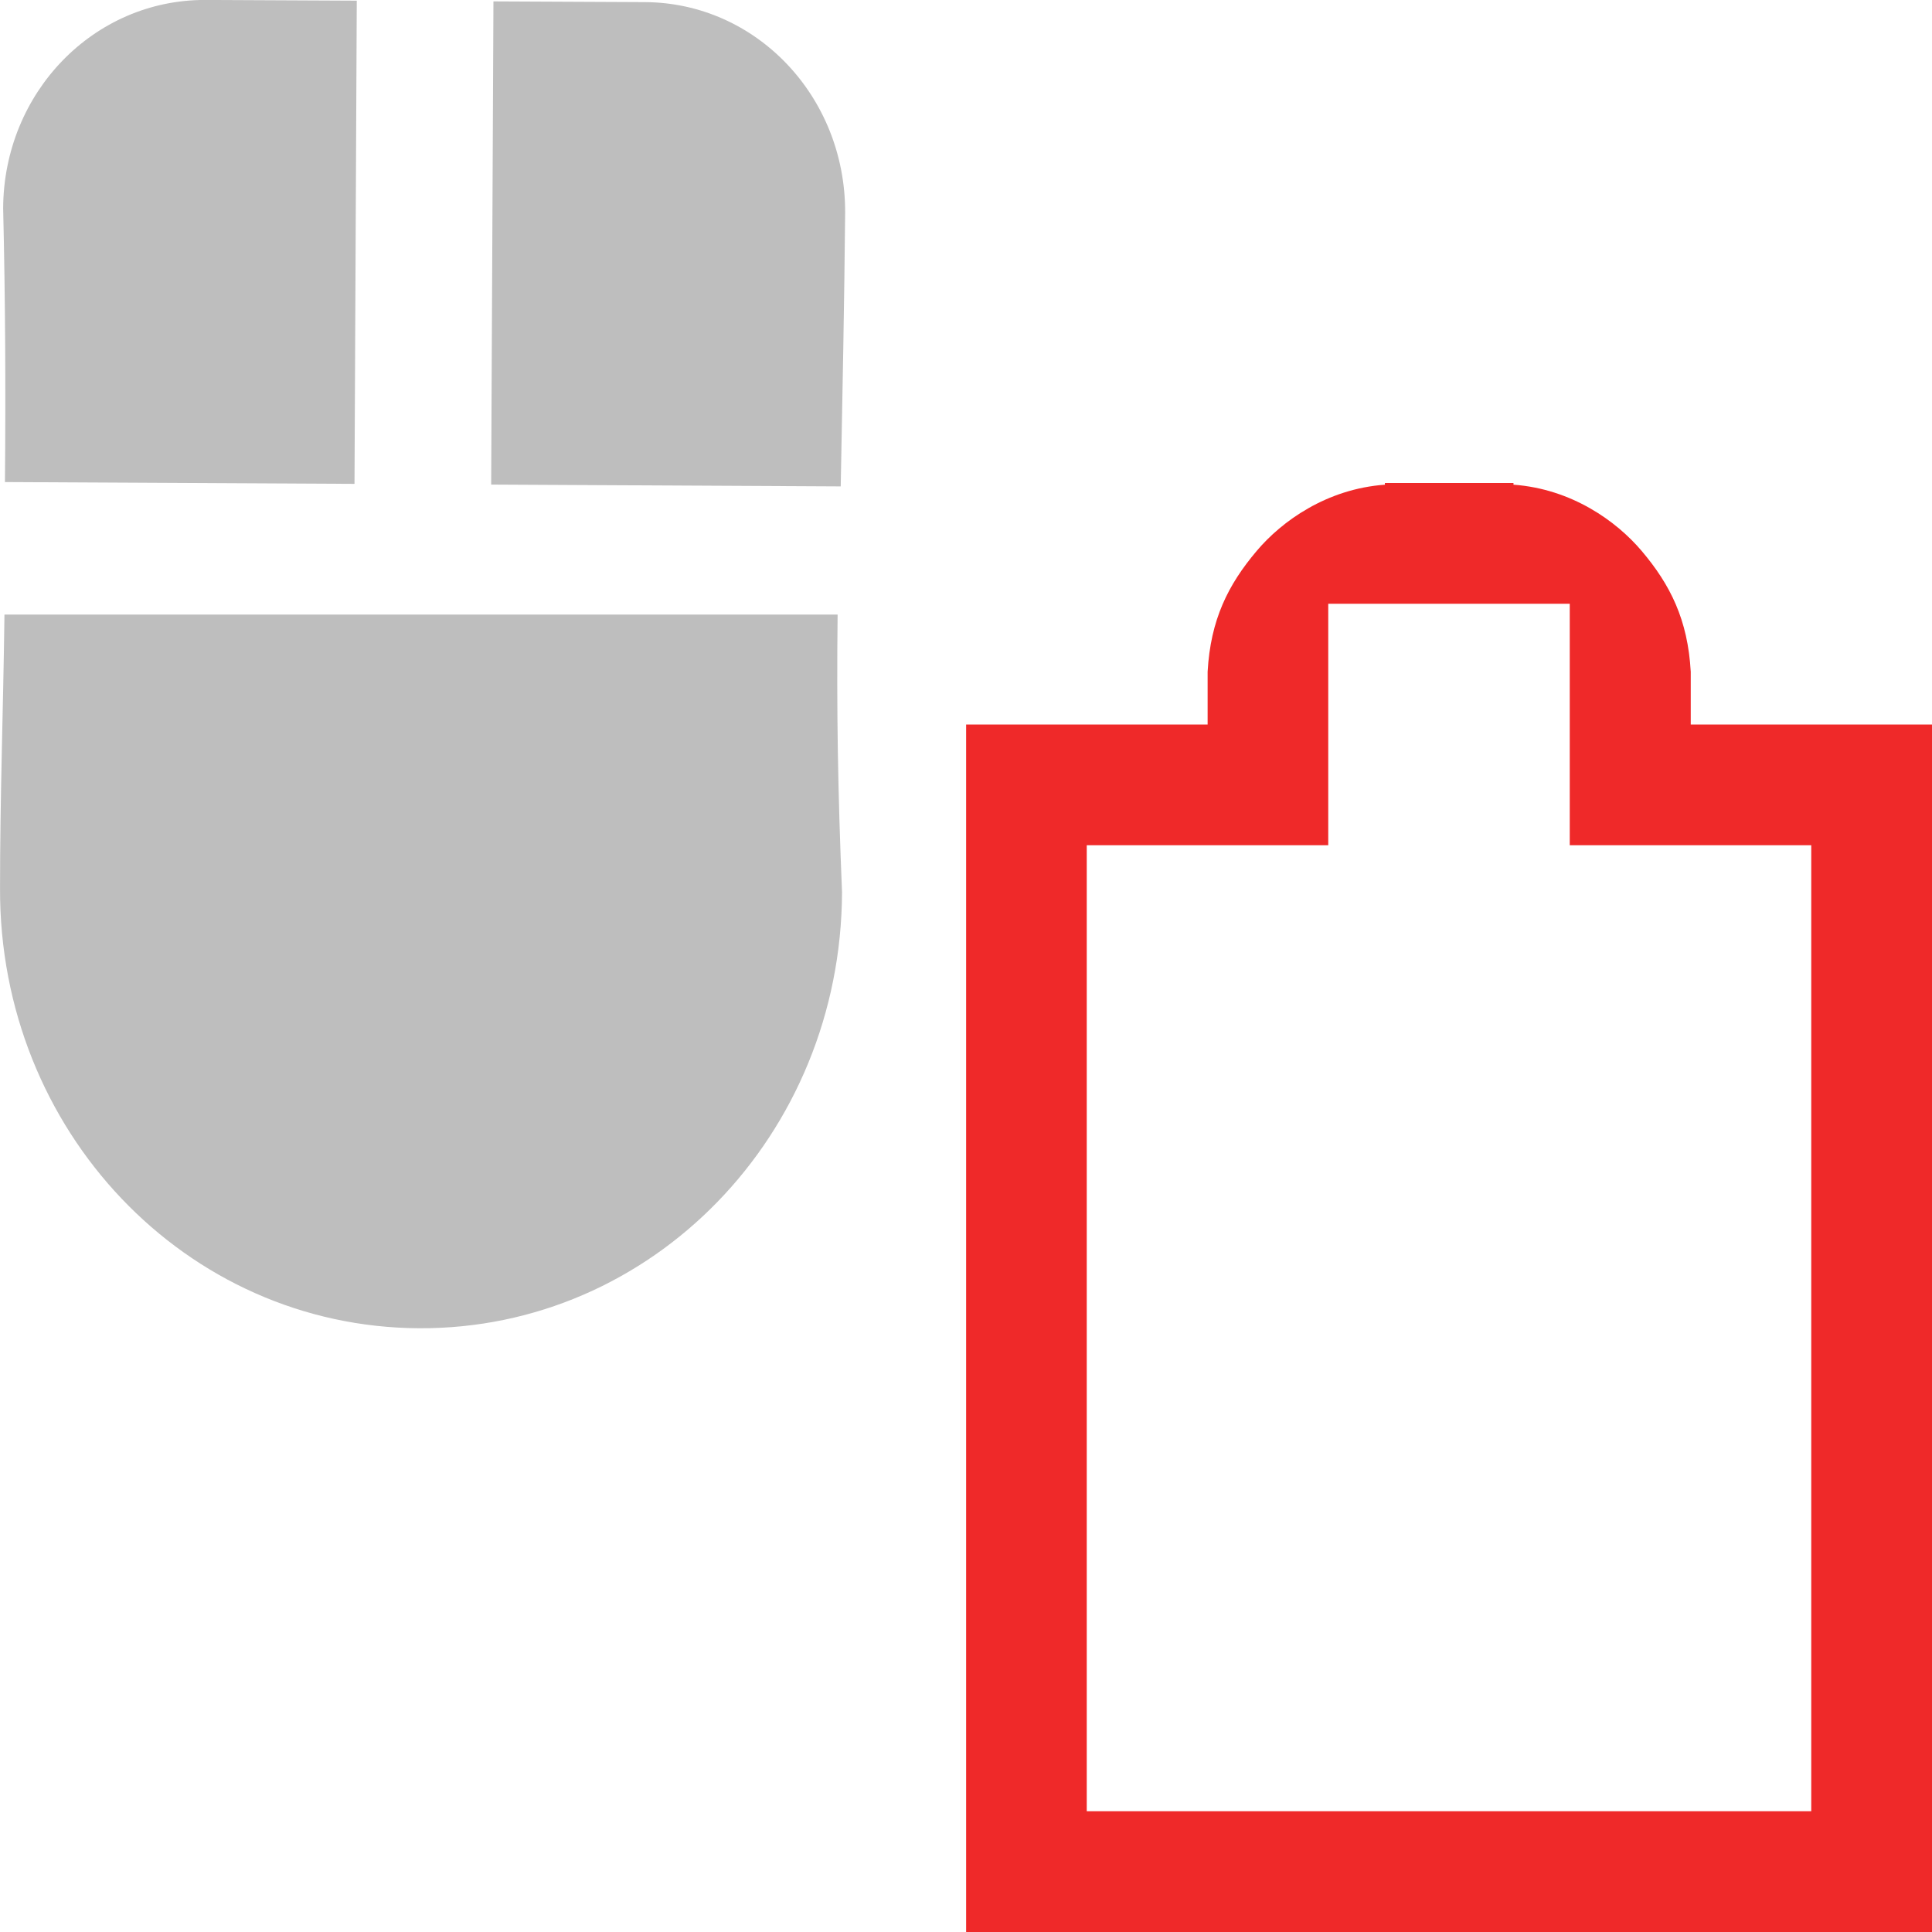
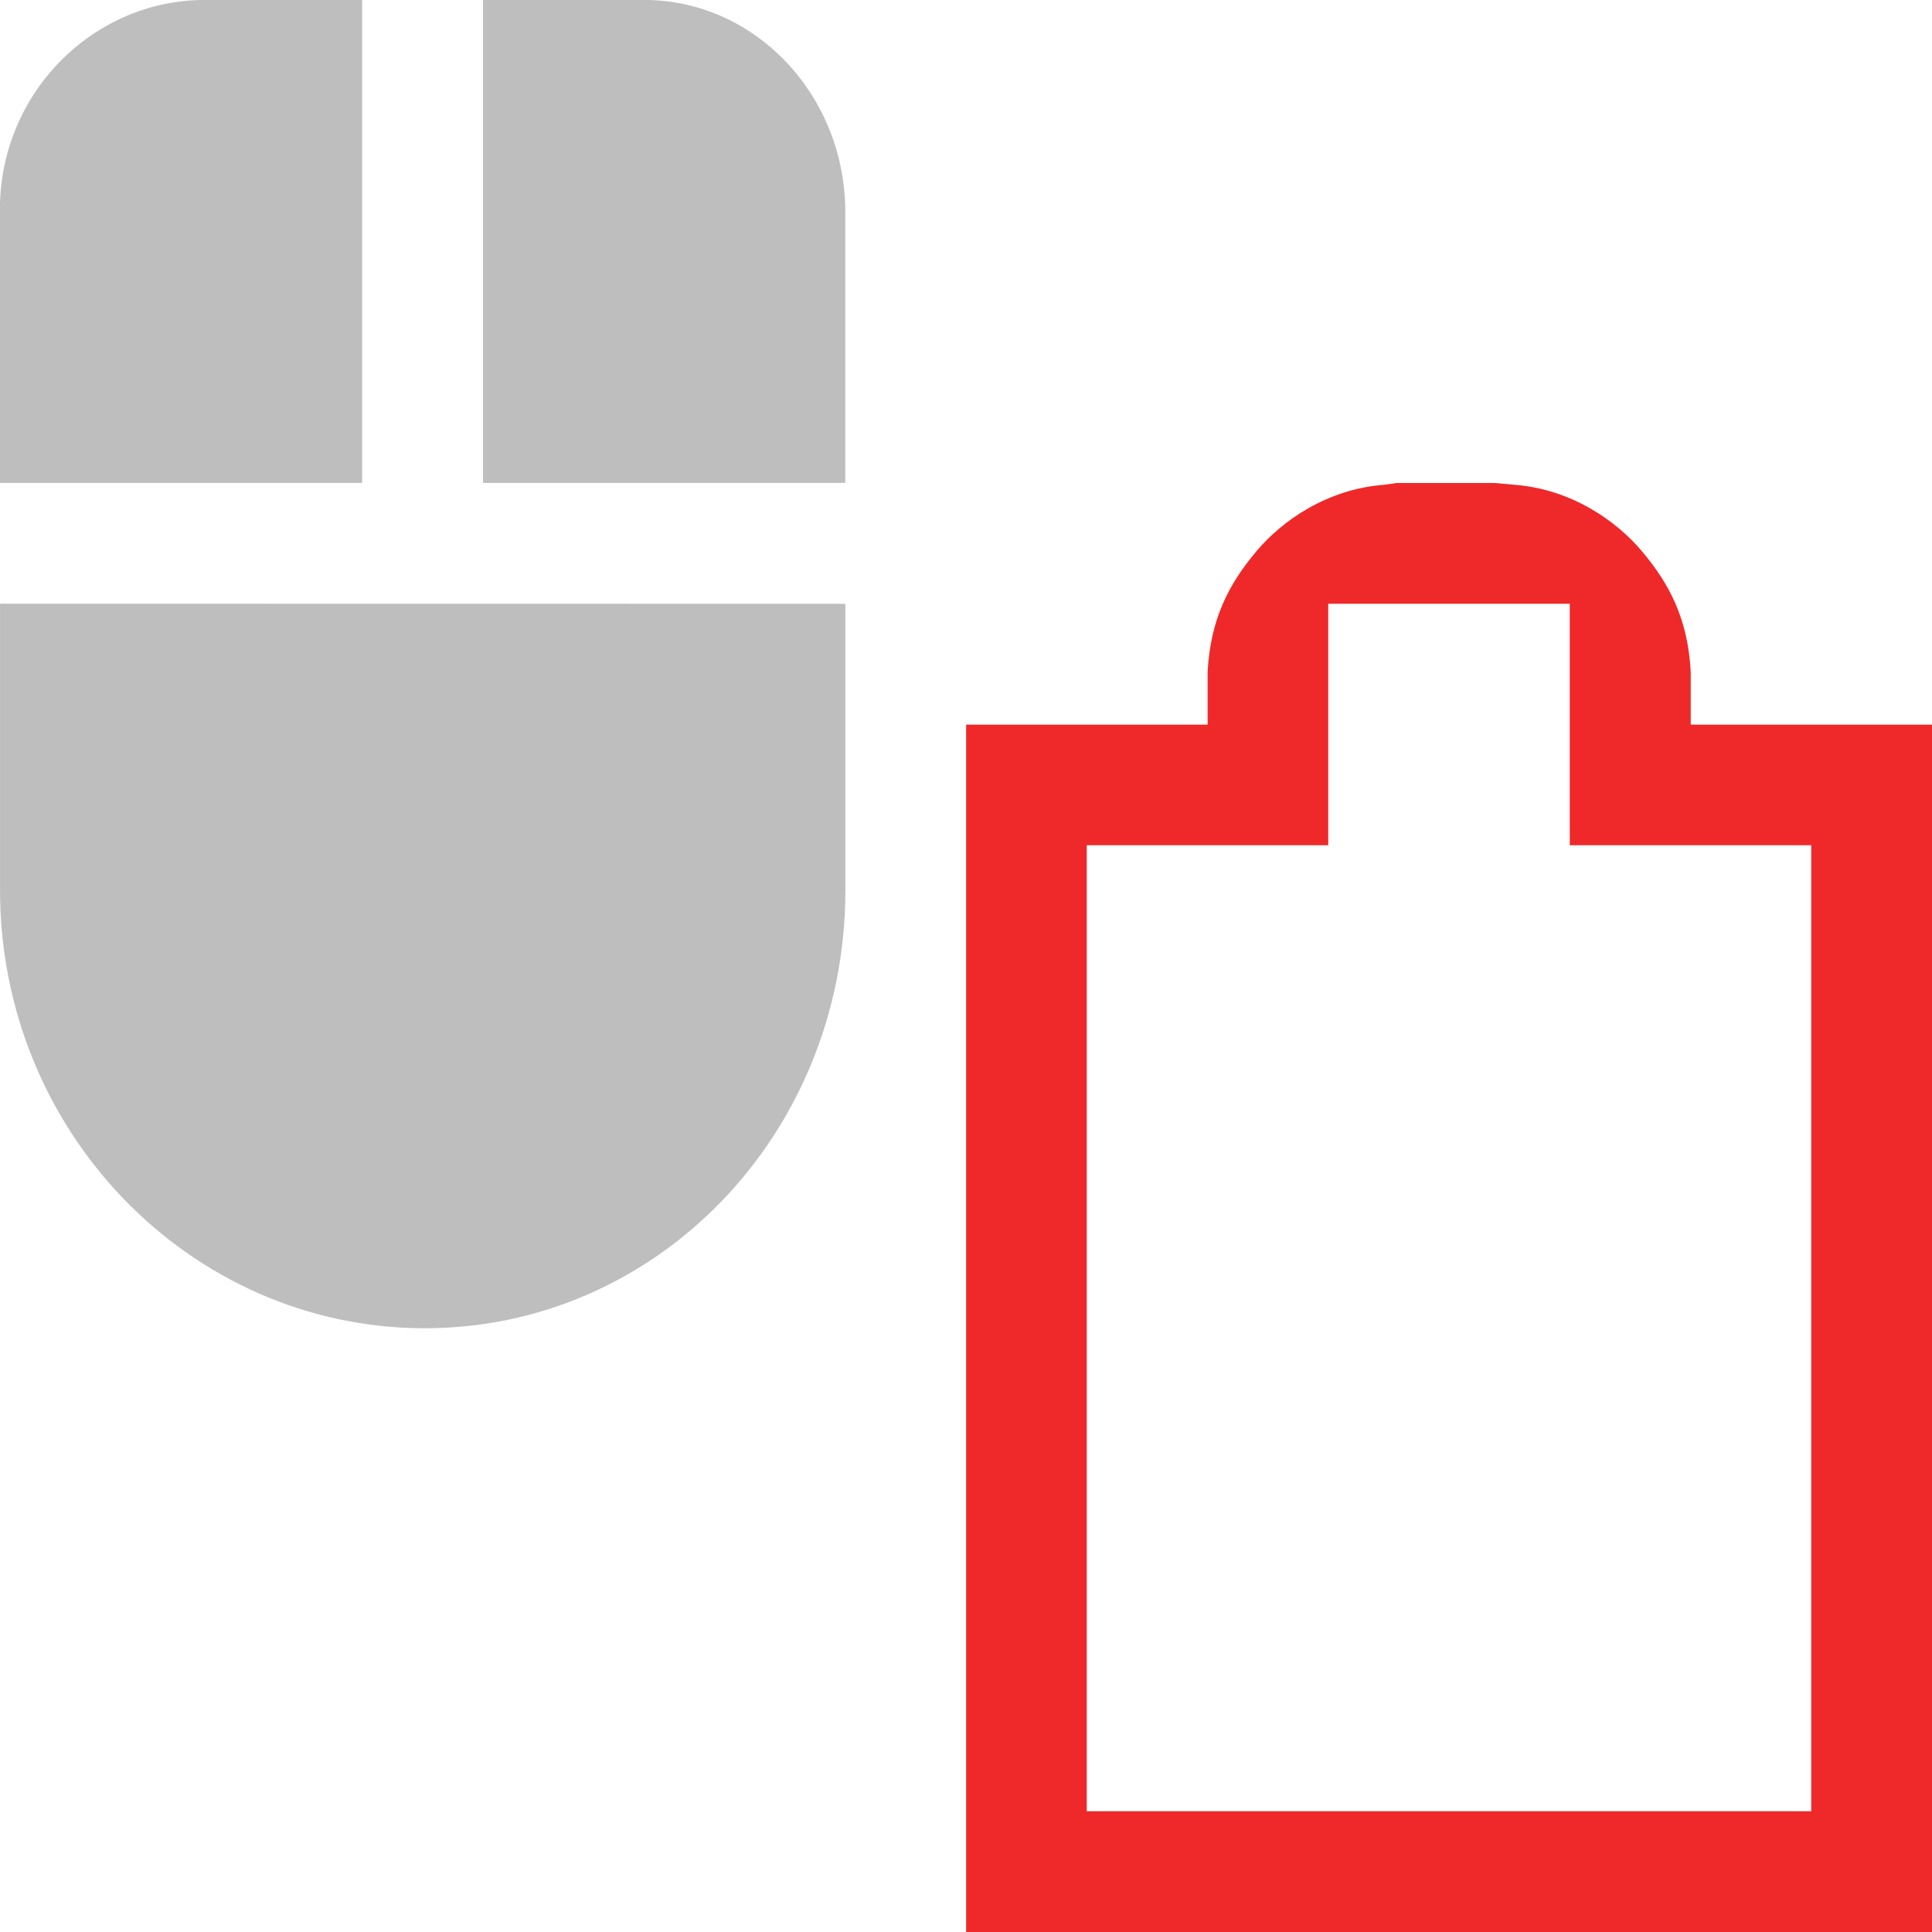
<svg xmlns="http://www.w3.org/2000/svg" height="16" width="16">
-   <path d="m11.469 4c.001.006-.001.008 0 .014-.481.035-.853.301-1.062.549-.236.279-.382.569-.406 1v.031.031.375h-1-1v1 8 1h1 6.001 1v-1-8-1h-1-1v-1.375-.031.969c-.024-.431-.17-.721-.406-1-.21-.248-.581-.514-1.062-.549.001-.006-.001-.008 0-.014h-.094-.062l-.813-0zm-.469 1h2v1 1h1 1v8h-6v-8h1 1v-1z" fill="#ef2929" stroke-width="1" />
-   <path d="m345.679 450.993c-.932-.003-1.685.765-1.69 1.726.018.744.022 1.507.015 2.269l2.921.015.019-4.004-1.266-.006zm2.407.012-.019 4.004 2.921.015c.015-.765.03-1.533.037-2.269.003-.961-.742-1.739-1.673-1.744l-1.266-.006zm-4.086 5.081c-.011.832-.037 1.5-.037 2.266-.009 2.011 1.552 3.638 3.501 3.648 1.949.01 3.526-1.601 3.535-3.612-.035-.837-.046-1.508-.037-2.302z" fill="#bebebe" transform="matrix(.991061 0 0 .9994017 -340.888 -450.7236)" />
+   <path d="m11.469 4.014c-.481.035-.853.301-1.062.549-.236.279-.382.569-.406 1v.438h-2v10h8v-10h-1.999v-.438c-.024-.431-.17-.721-.406-1-.21-.248-.581-.514-1.062-.549l-.156-.014-.813-0zm-.469.986h2v2h2v8h-6v-8h2z" fill="#ef2929" stroke-width="1" />
+   <g fill="#bebebe" transform="matrix(.991061 0 0 .9994017 -340.888 -450.7236)">
+     <path d="m345.679 450.993c-.932-.003-1.712.765-1.717 1.726v2.276h3.027v-4.002z" />
+     <path d="m347.999 450.993v4.002h3.027l-0-2.24c.003-.961-.742-1.757-1.673-1.762z" />
+     <path d="m343.963 455.996 0 2.356c-.009 2.011 1.582 3.638 3.532 3.648 1.949.01 3.522-1.601 3.532-3.612v-2.391z" />
+   </g>
</svg>
